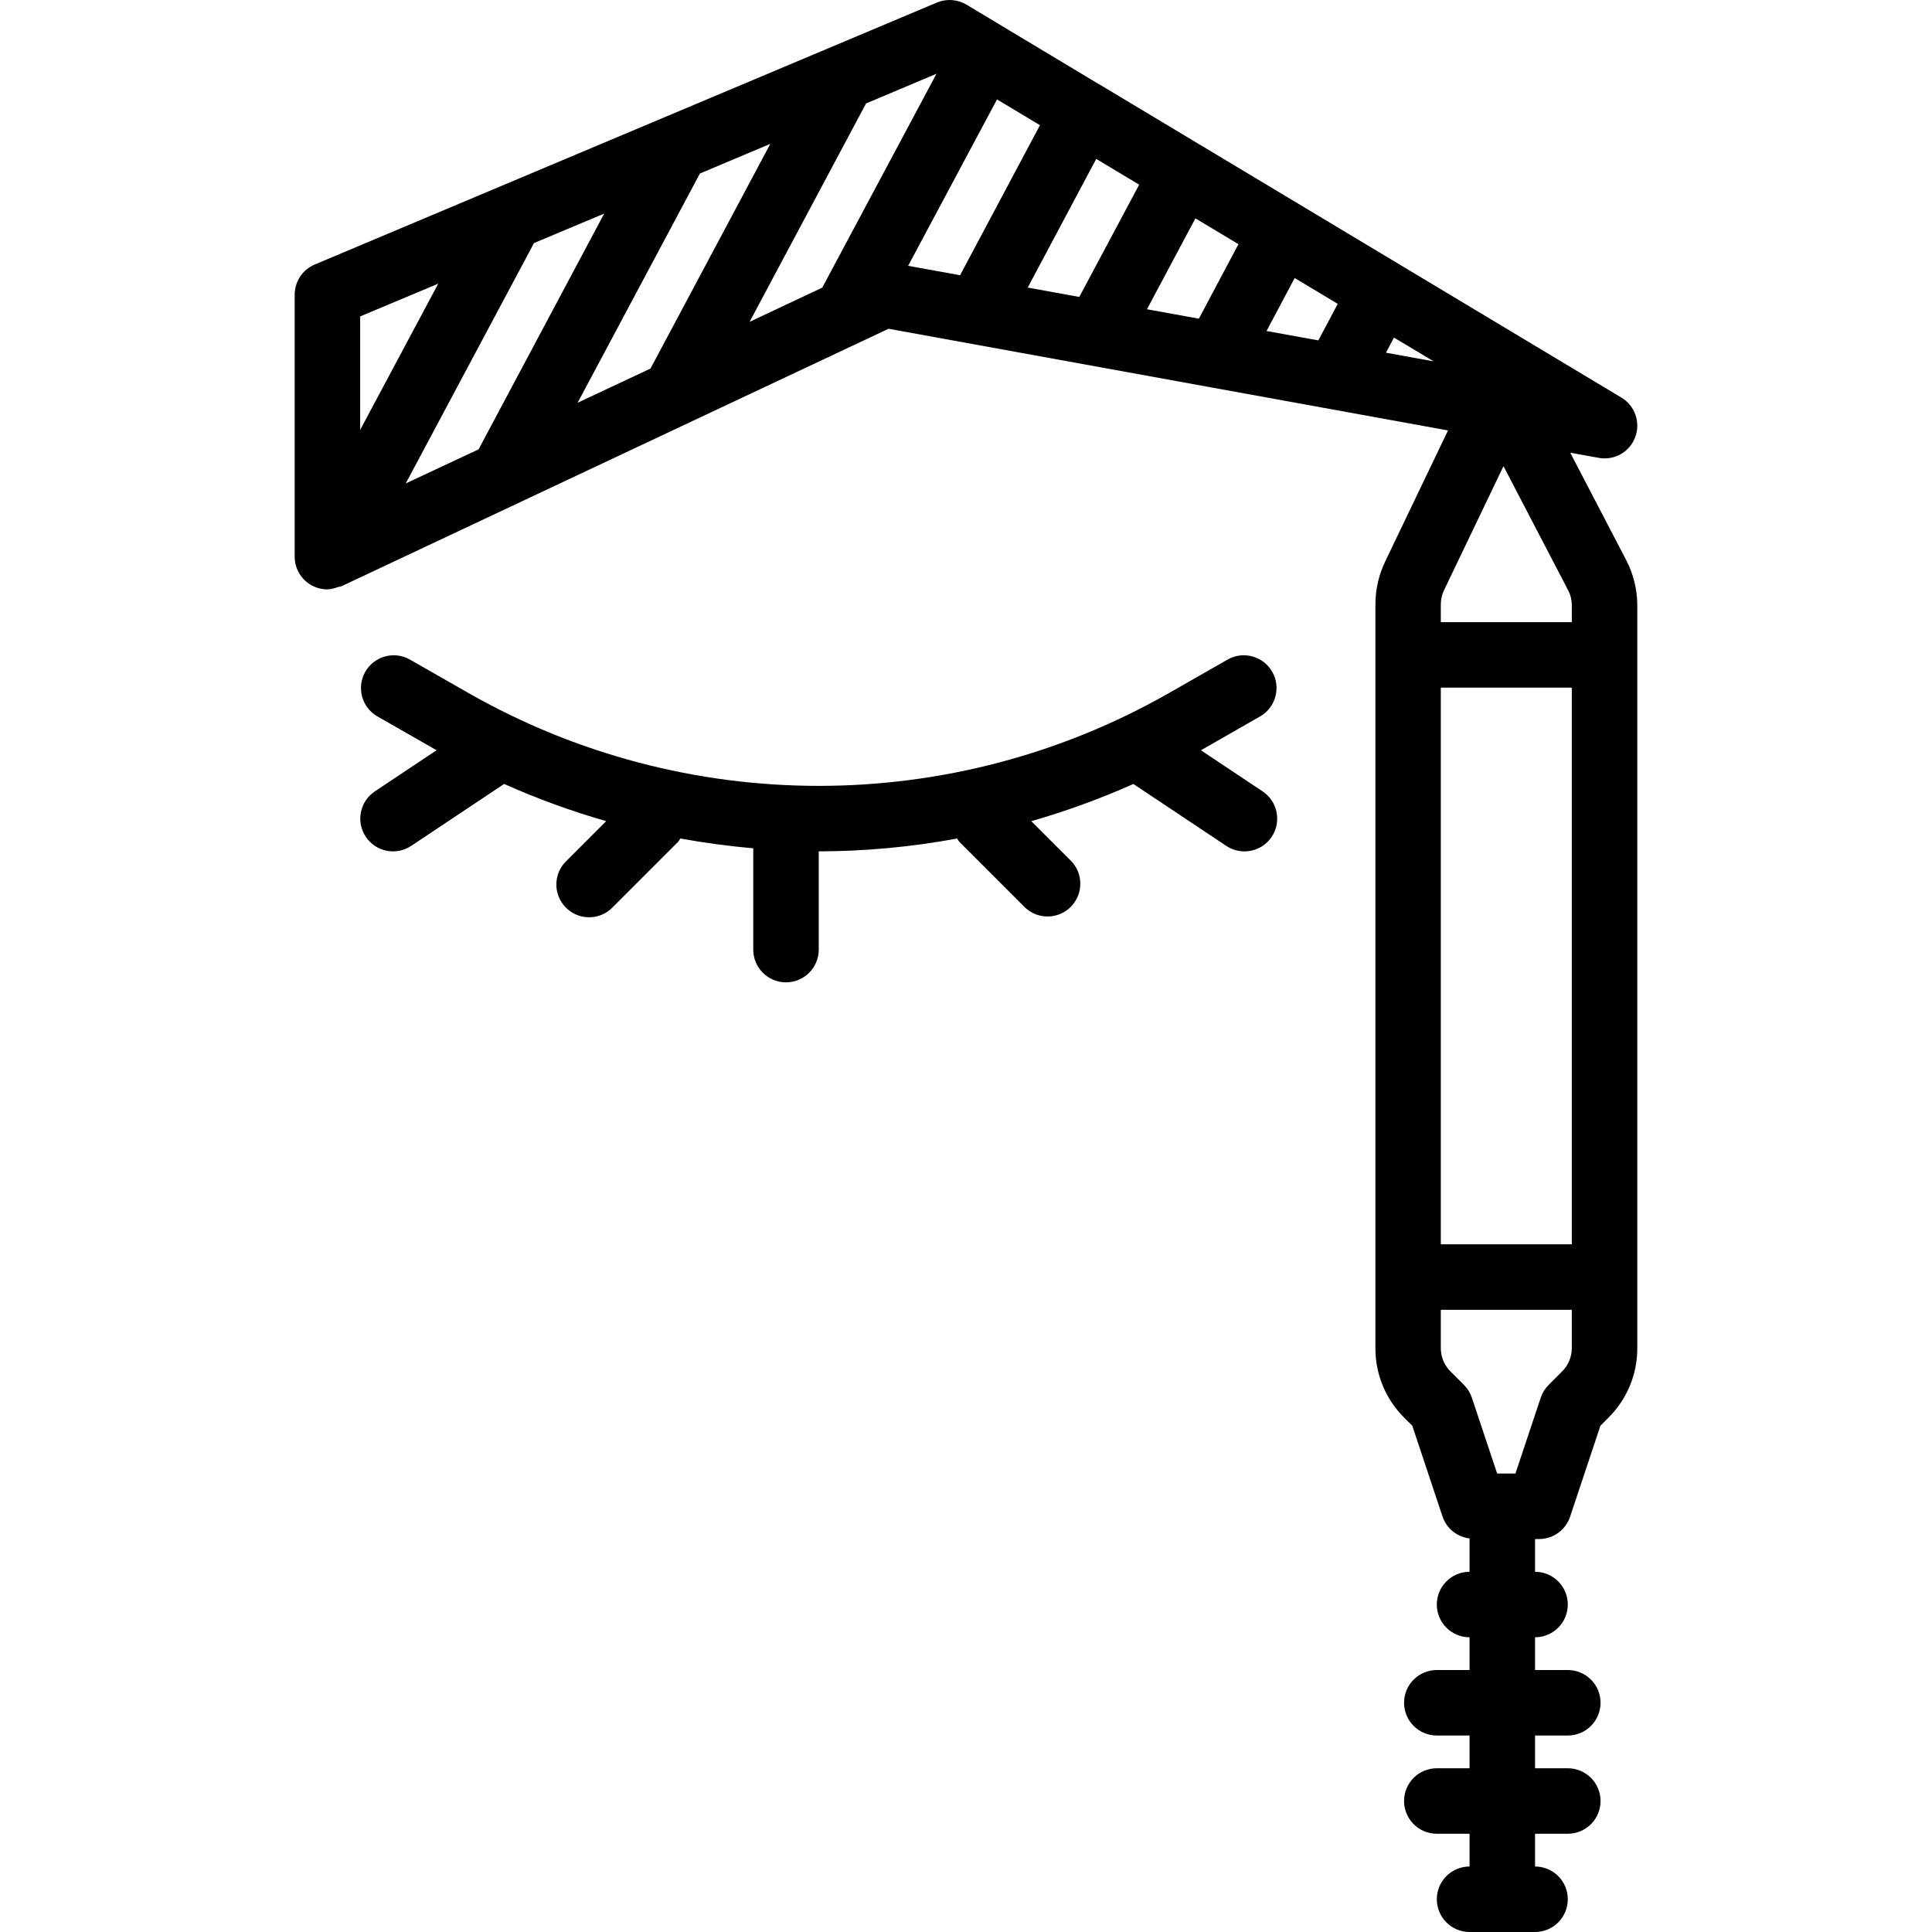
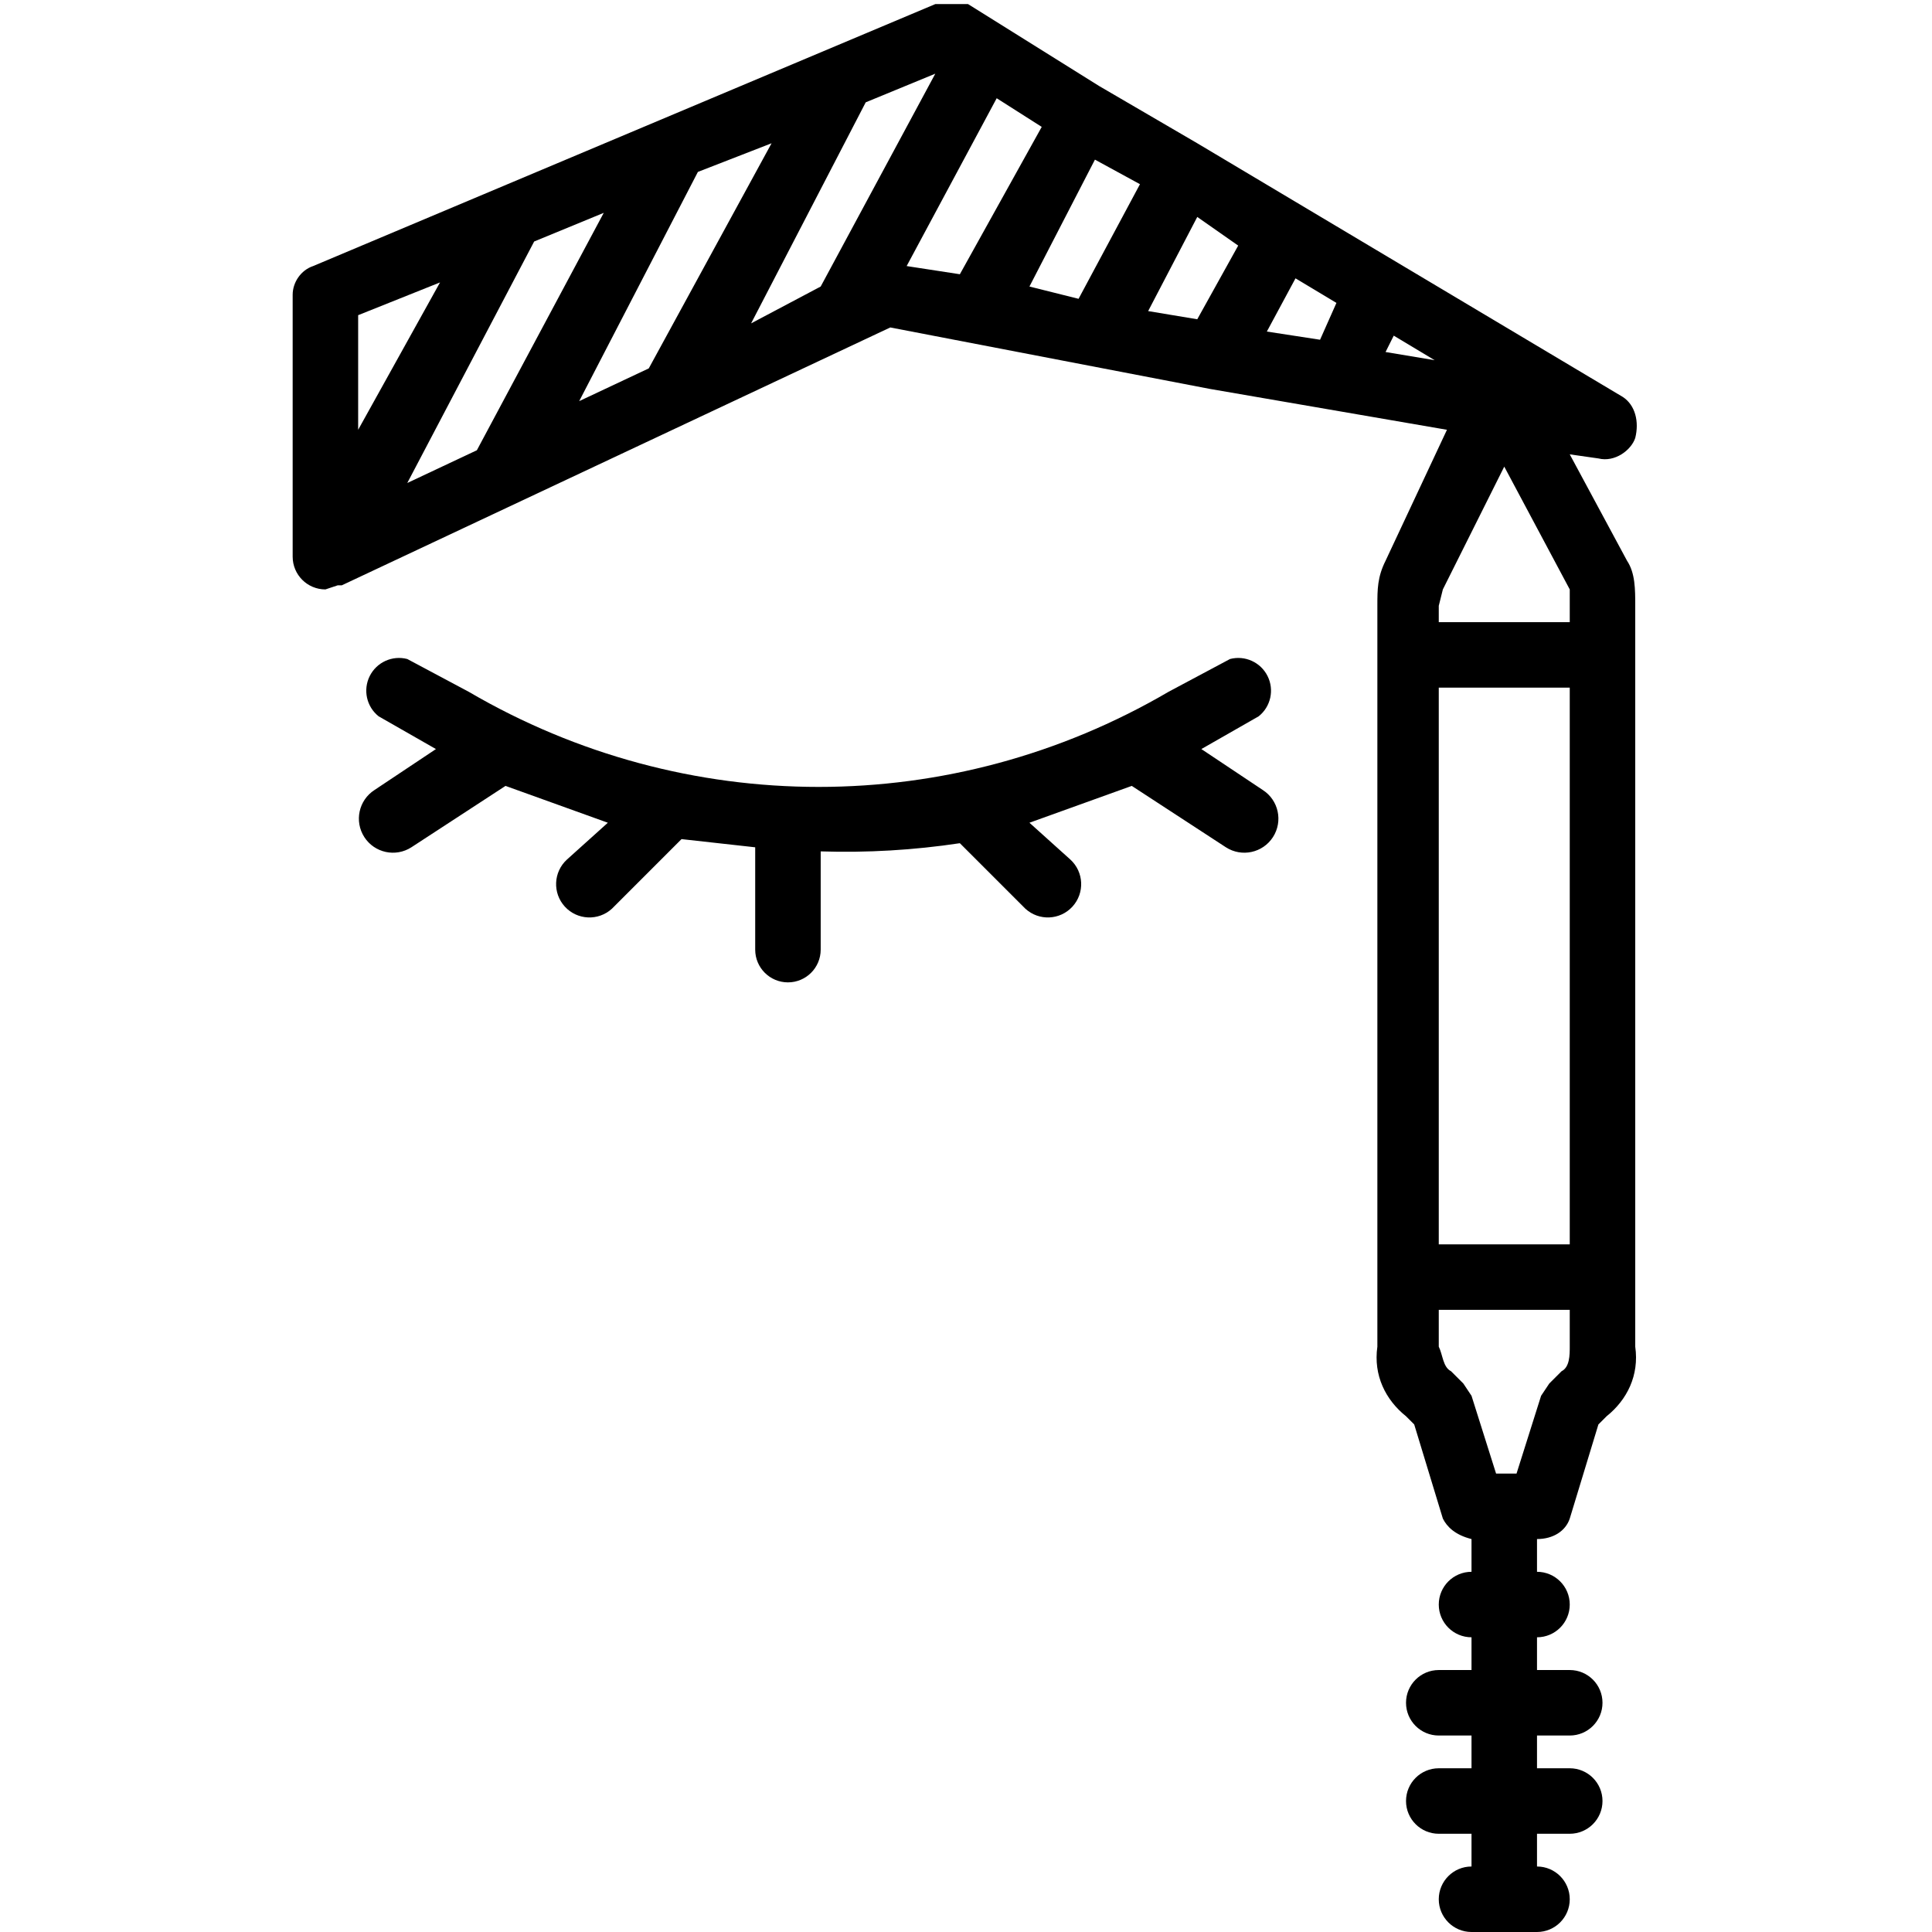
- <svg xmlns="http://www.w3.org/2000/svg" height="471pt" viewBox="-71 0 471 471.989" width="471pt">
-   <path d="m327.984 106.812c1.363-3.617-.055-7.691-3.371-9.68l-103.375-62.023-24.16-14.496-.07-.062h-.066l-32.328-19.418c-2.184-1.301-4.852-1.492-7.199-.52l-152 64c-2.977 1.242-4.918 4.152-4.918 7.375v64c-.004 2.742 1.398 5.293 3.711 6.762 1.285.809 2.77 1.238 4.289 1.238.871-.047 1.73-.238 2.543-.566.137 0 .262-.047.398-.09.137-.039.312 0 .465-.102l133.68-62.914 78.113 14.199c.168 0 .328.059.488.09l58.07 10.551-15.383 32.098c-1.547 3.25-2.348 6.801-2.352 10.398v181.715c-.02 6.367 2.512 12.477 7.031 16.965l1.977 1.977 7.398 22.207c.988 2.898 3.555 4.965 6.594 5.312v8.16c-4.418 0-8 3.582-8 8s3.582 8 8 8v8h-8c-4.418 0-8 3.582-8 8s3.582 8 8 8h8v8h-8c-4.418 0-8 3.582-8 8s3.582 8 8 8h8v8c-4.418 0-8 3.582-8 8s3.582 8 8 8h16c4.418 0 8-3.582 8-8s-3.582-8-8-8v-8h8c4.418 0 8-3.582 8-8s-3.582-8-8-8h-8v-8h8c4.418 0 8-3.582 8-8s-3.582-8-8-8h-8v-8c4.418 0 8-3.582 8-8s-3.582-8-8-8v-8h.977c3.445.004 6.504-2.203 7.59-5.473l7.402-22.207 1.973-1.977c4.52-4.488 7.051-10.598 7.035-16.965v-181.465c-.004-3.859-.934-7.656-2.715-11.082l-13.664-26.223 6.945 1.254c3.805.715 7.57-1.41 8.922-5.039zm-311.488-29.512 19.07-8-19.07 35.719zm11.133 40.801 31.328-58.719 17.152-7.203-30.688 57.602zm41.992-19.711 29.875-56 17.199-7.25-29.273 54.898zm59.762-28.121-17.754 8.359 28.449-53.352 17.215-7.258zm20.977-5.328 21.719-40.656 10.488 6.297-19.512 36.656zm41.816 7.602-12.594-2.289 16.73-31.434 10.496 6.297zm29.215 5.309-12.68-2.301 11.832-22.203 10.52 6.305zm29.184 5.305-12.656-2.293 6.879-12.945 10.523 6.312zm16.52 3.008 1.961-3.695 9.688 5.809zm45.402 243.203c-.008 2.117-.852 4.148-2.344 5.652l-3.312 3.312c-.879.879-1.543 1.949-1.938 3.129l-6.176 18.527h-4.465l-6.176-18.527c-.395-1.18-1.055-2.25-1.934-3.129l-3.312-3.312c-1.496-1.504-2.336-3.535-2.344-5.652v-9.379h32zm0-25.379h-32v-136h32zm0-156.086v4.086h-32v-4.367c.004-1.195.277-2.379.797-3.457l14.516-30.285 15.797 30.328c.59 1.141.895 2.41.891 3.695zm0 0" />
-   <path d="m236.496 174.934c3.719-2.246 4.969-7.047 2.812-10.82-2.156-3.77-6.93-5.133-10.75-3.066l-14.328 8.184c-53.105 30.344-118.301 30.344-171.406 0l-14.328-8.184c-3.824-2.066-8.594-.703-10.75 3.066-2.156 3.773-.906 8.574 2.812 10.82l14.32 8.191.297.152-15.09 10.055c-3.676 2.453-4.668 7.422-2.215 11.098 2.453 3.676 7.418 4.668 11.094 2.215l22.699-15.129c8.086 3.613 16.418 6.648 24.934 9.09l-9.727 9.727c-2.078 2.012-2.914 4.984-2.184 7.781.734 2.797 2.918 4.98 5.715 5.715 2.797.73 5.773-.102 7.781-2.184l16-16c.191-.254.367-.523.527-.801 5.887 1.082 11.832 1.859 17.816 2.402v24.742c0 4.418 3.582 8 8 8 4.418 0 8-3.582 8-8v-24c11.344-.023 22.66-1.074 33.816-3.137.156.281.336.547.527.801l16 16c3.137 3.031 8.129 2.988 11.215-.098 3.086-3.086 3.129-8.074.098-11.215l-9.73-9.727c8.516-2.441 16.848-5.477 24.938-9.086l22.695 15.125c3.676 2.453 8.645 1.461 11.098-2.215s1.461-8.645-2.219-11.098l-15.086-10.055.297-.152zm0 0" />
+ <svg xmlns="http://www.w3.org/2000/svg" height="628" viewBox="-71 0 471 472" width="628">
+   <path d="M328 107c1-4 0-8-3-10L221 35l-24-14-32-20h-8L5 65c-3 1-5 4-5 7v64a8 8 0 008 8l3-1h1l134-63 78 15 58 10-15 32c-2 4-2 7-2 11v181c-1 7 2 13 7 17l2 2 7 23c1 2 3 4 7 5v8a8 8 0 000 16v8h-8a8 8 0 000 16h8v8h-8a8 8 0 000 16h8v8a8 8 0 000 16h16a8 8 0 000-16v-8h8a8 8 0 000-16h-8v-8h8a8 8 0 000-16h-8v-8a8 8 0 000-16v-8c4 0 7-2 8-5l7-23 2-2c5-4 8-10 7-17V148c0-4 0-8-2-11l-14-26 7 1c4 1 8-2 9-5zM16 77l20-8-20 36zm12 41l31-59 17-7-31 58zm42-20l29-56 18-7-30 55zm59-28l-17 9 28-54 17-7zm21-5l22-41 11 7-20 36zm42 8l-12-3 16-31 11 6zm29 5l-12-2 12-23 10 7zm30 5l-13-2 7-13 10 6zm16 3l2-4 10 6zm45 243c0 2 0 5-2 6l-3 3-2 3-6 19h-5l-6-19-2-3-3-3c-2-1-2-4-3-6v-9h32zm0-25h-32V168h32zm0-156v4h-32v-4l1-4 15-30 16 30v4zm0 0" />
+   <path d="M236 175a8 8 0 00-7-14l-15 8c-53 31-118 31-171 0l-15-8a8 8 0 00-7 14l14 8-15 10a8 8 0 009 14l23-15 25 9-10 9a8 8 0 1011 12l16-16 1-1 18 2v25a8 8 0 0016 0v-24a188 188 0 0034-2l16 16a8 8 0 0011-12l-10-9 25-9 23 15a8 8 0 109-14l-15-10zm0 0" />
</svg>
